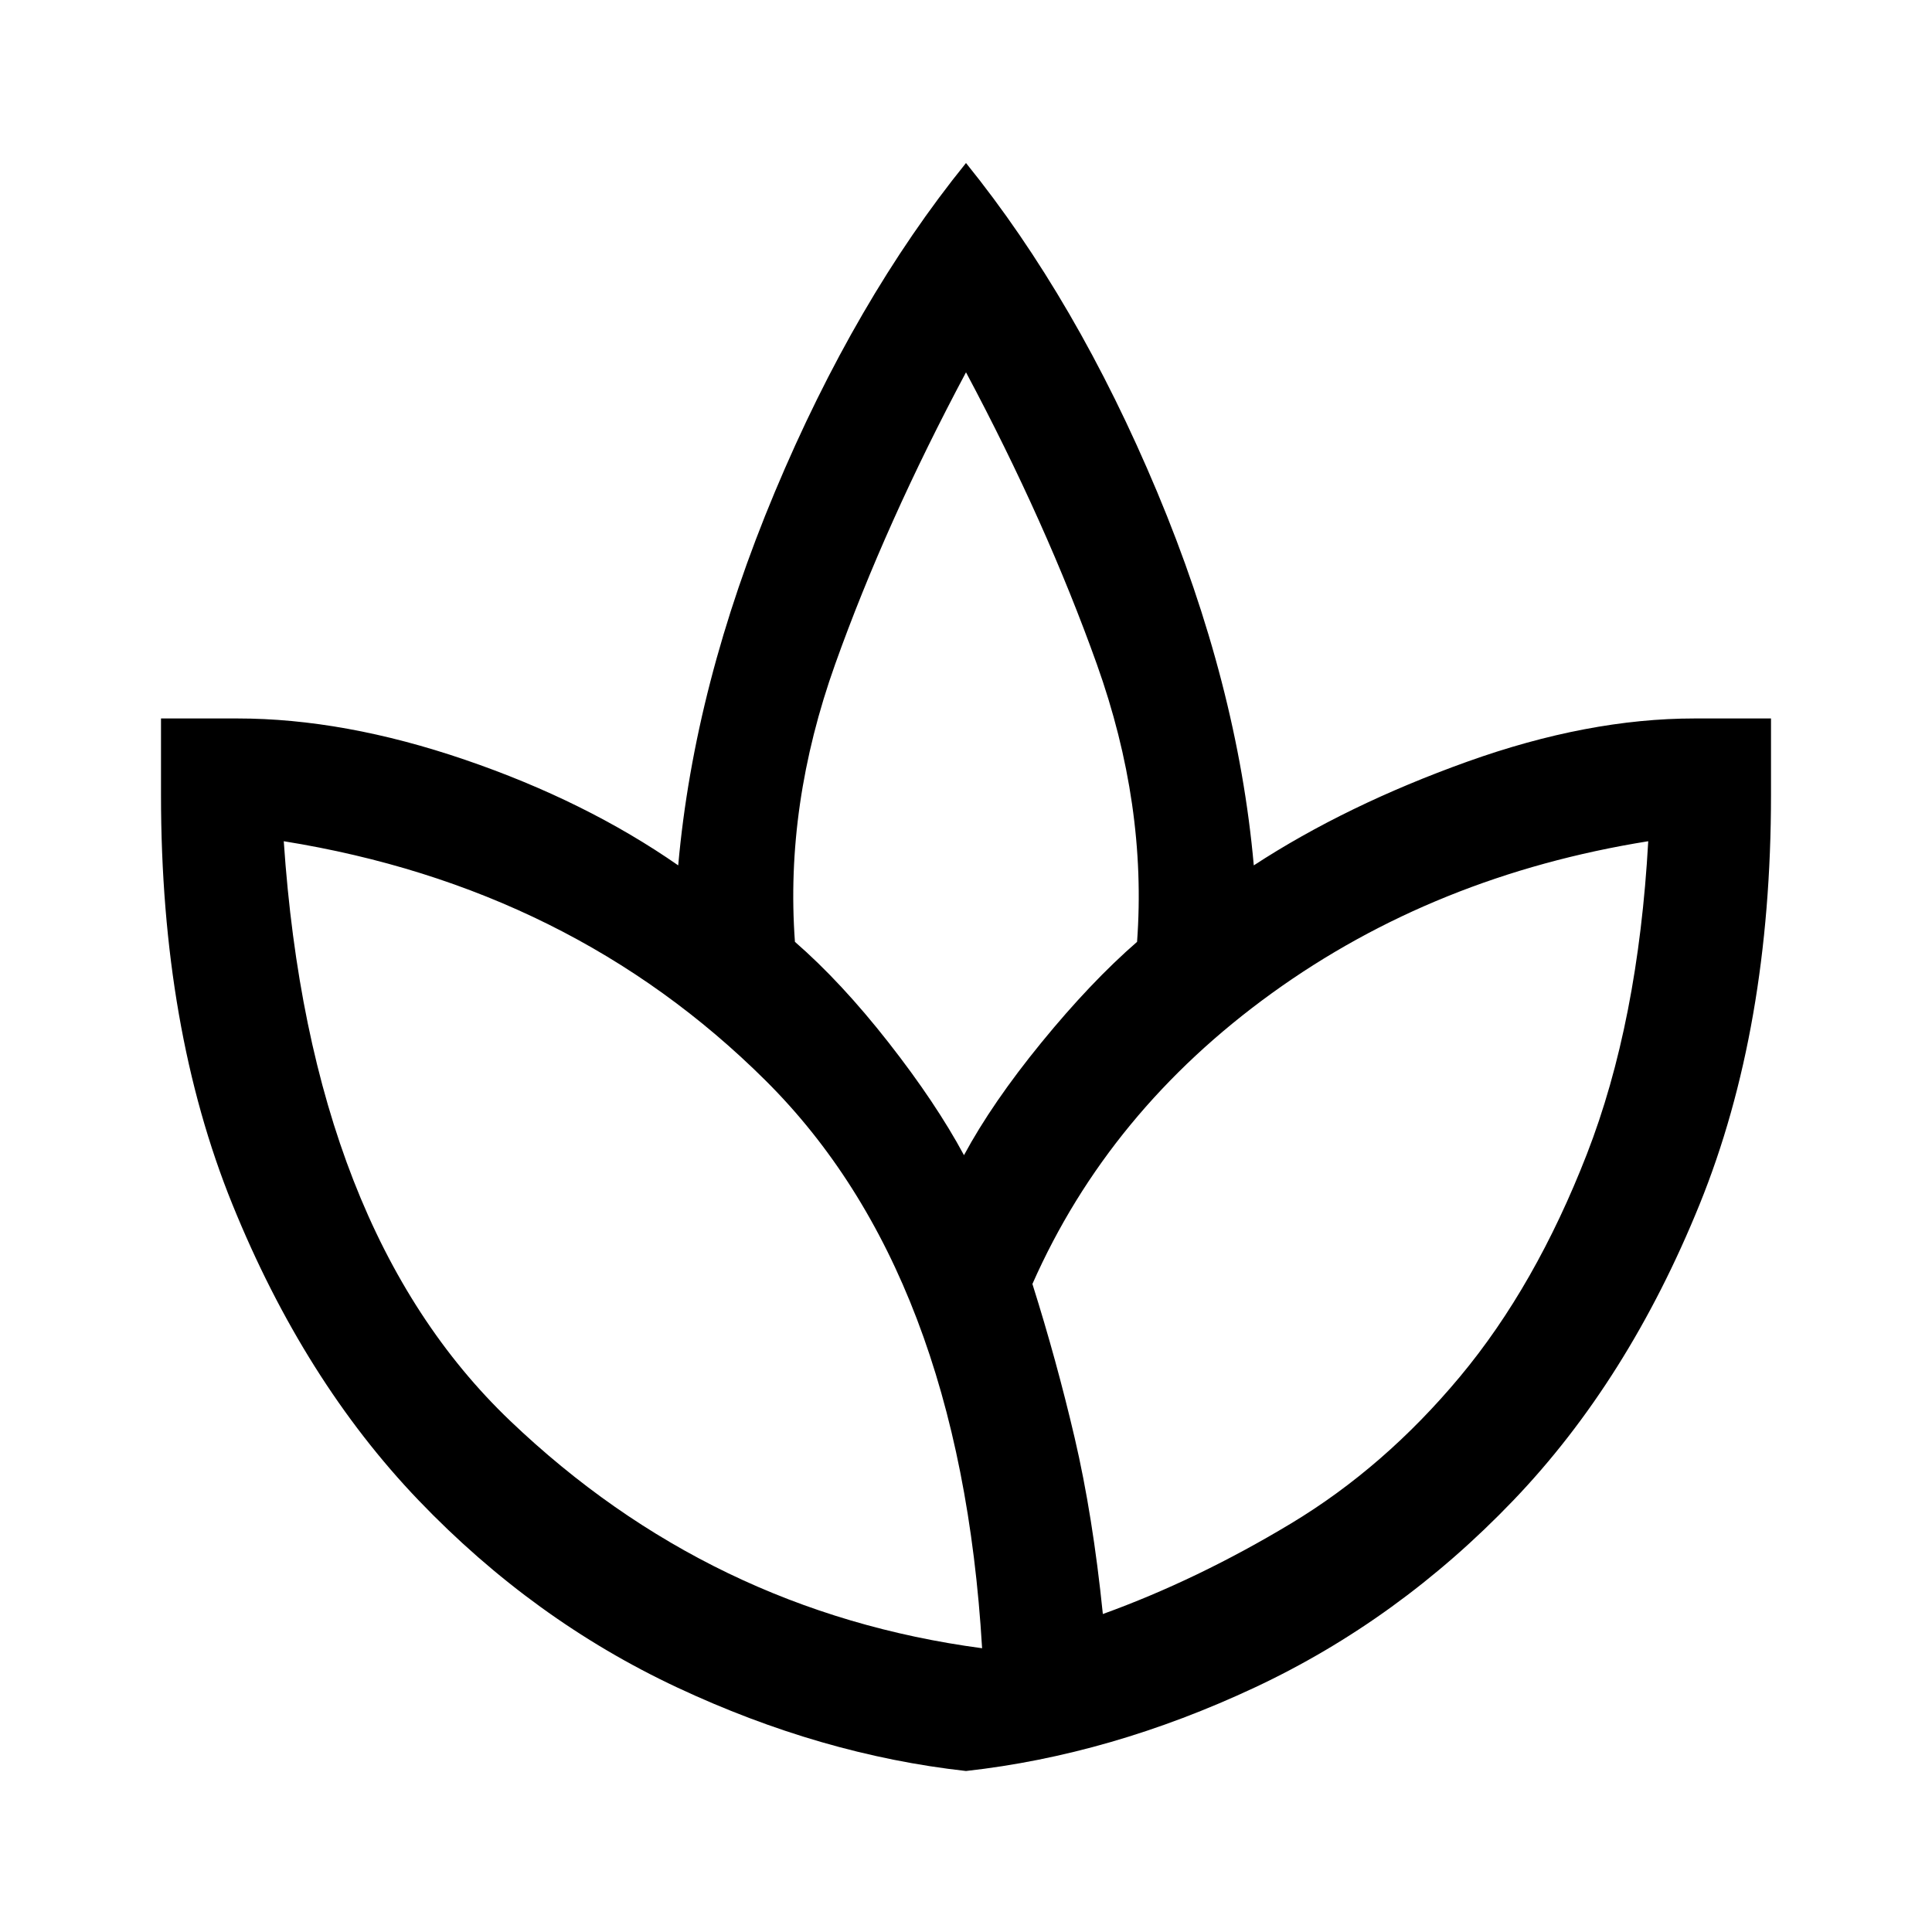
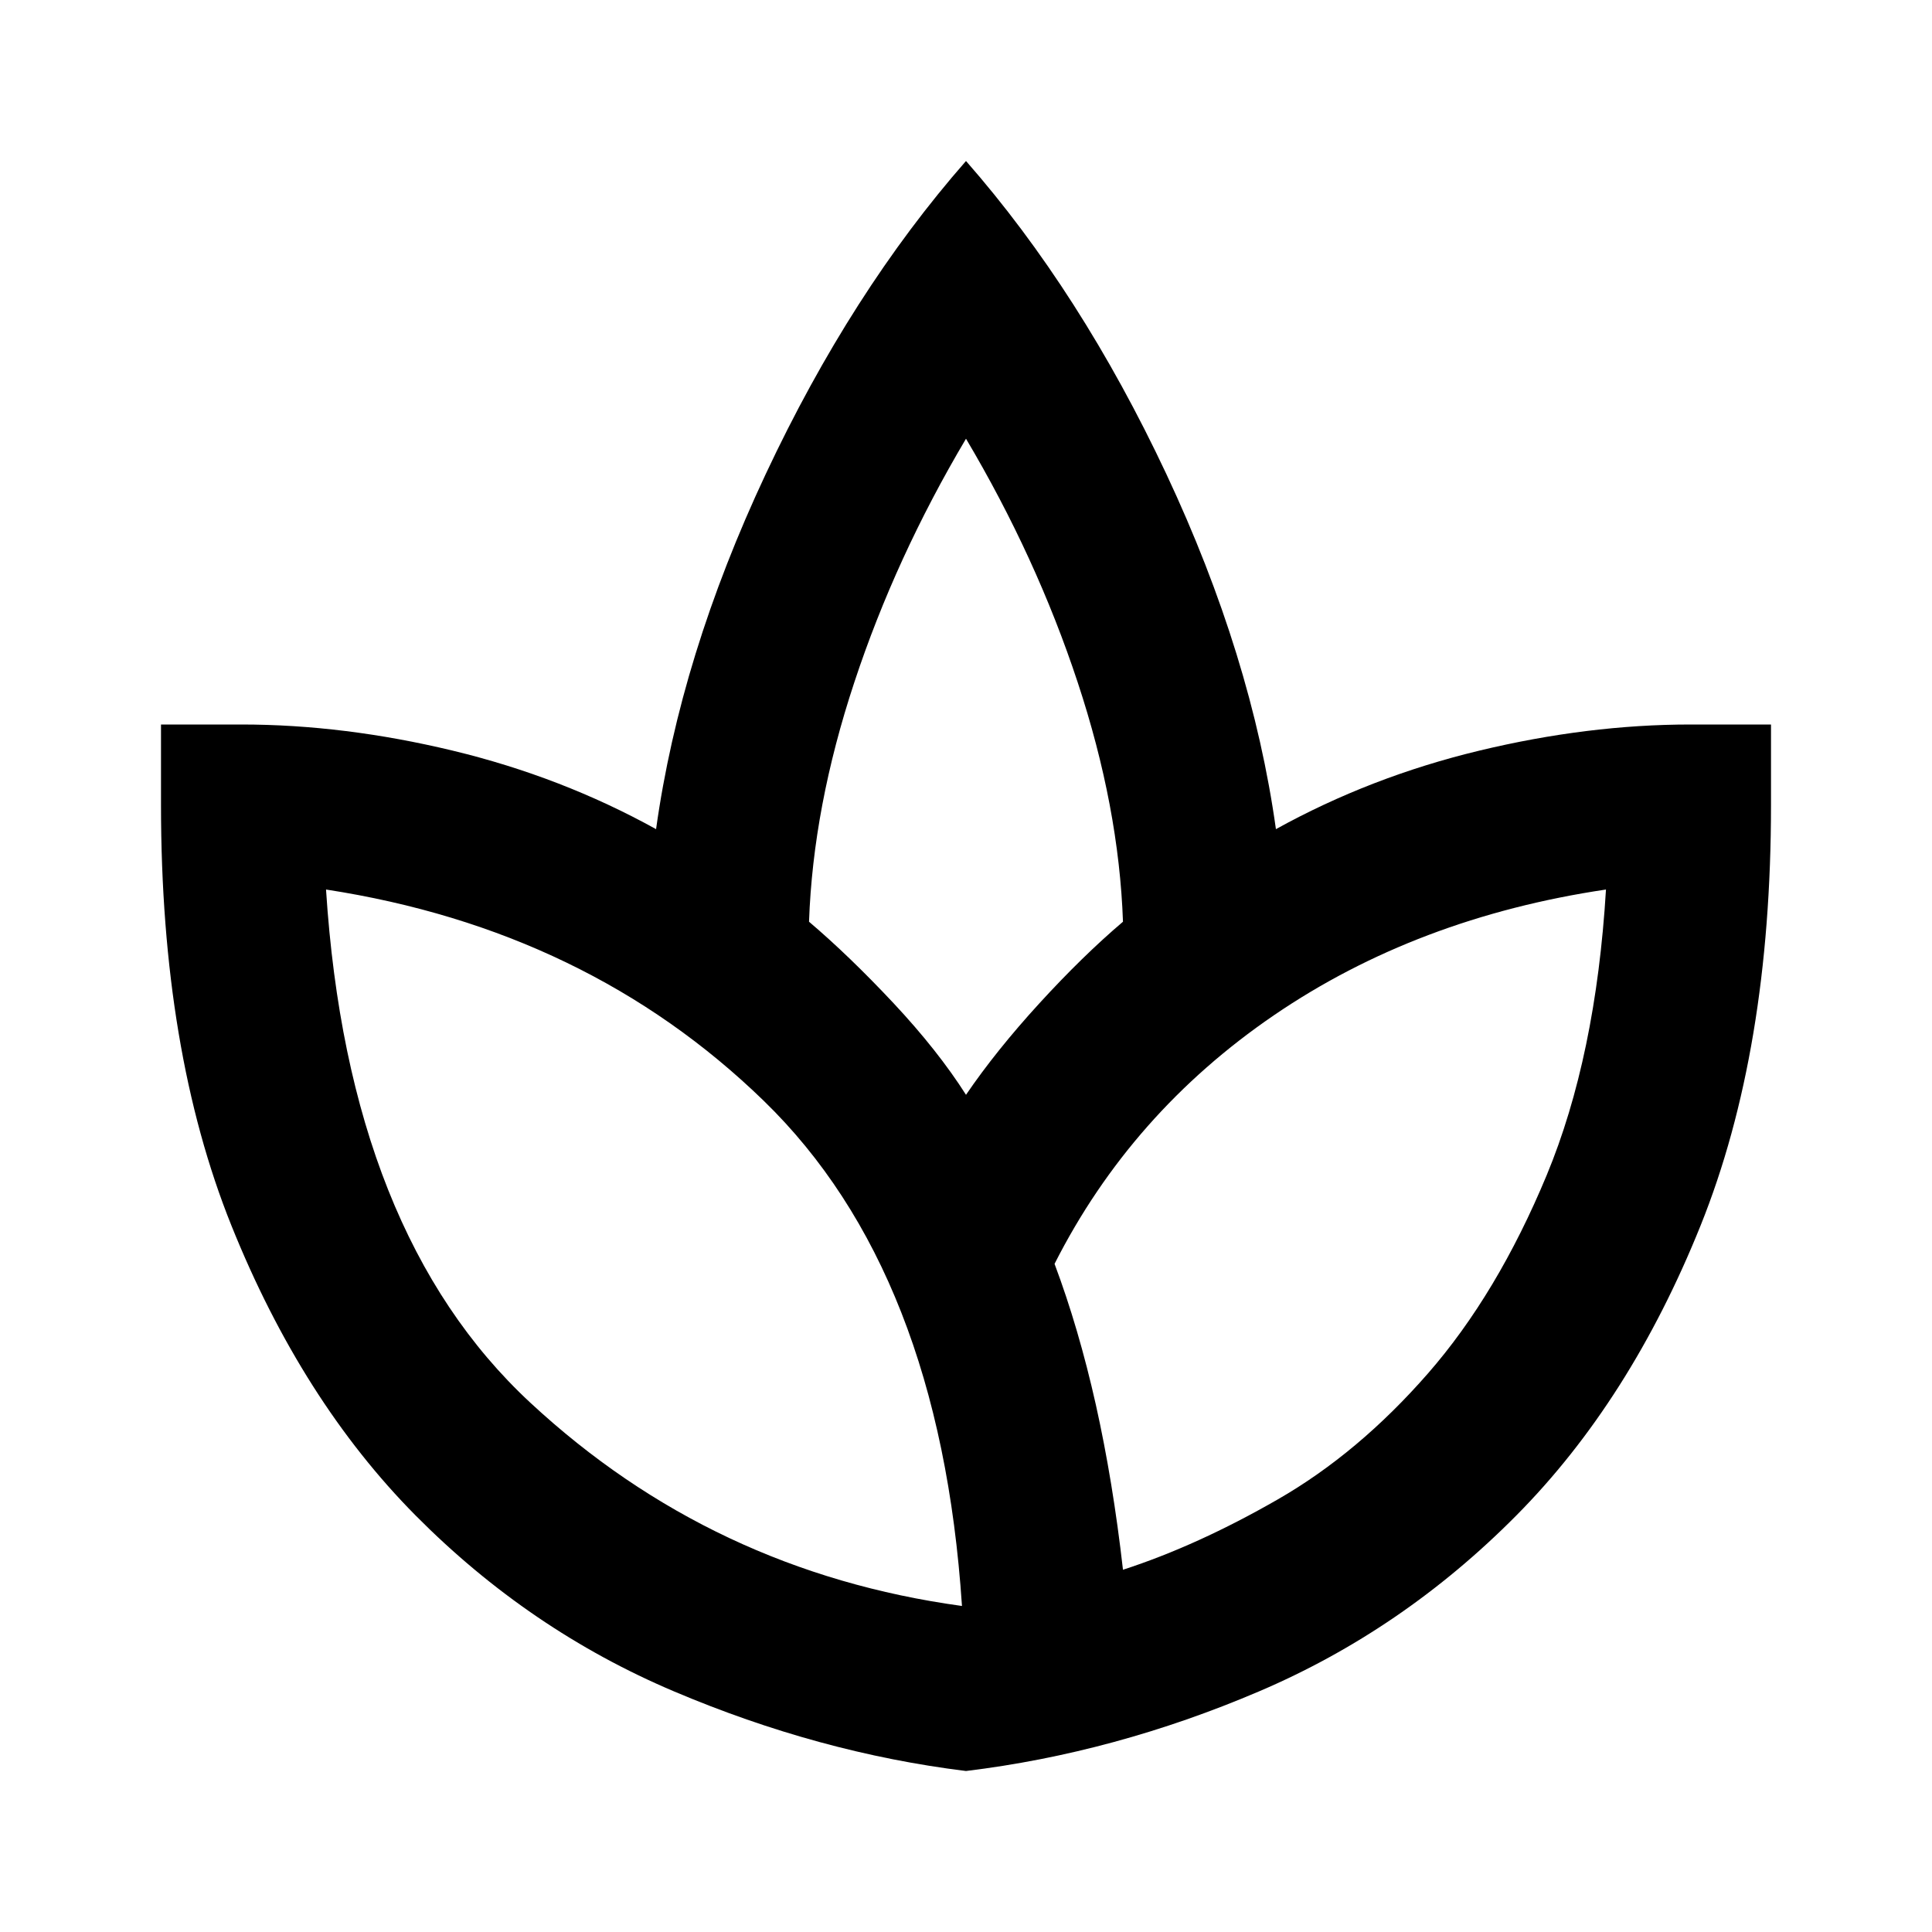
- <svg xmlns="http://www.w3.org/2000/svg" height="48" width="48">
-   <path d="M24 44Q20.4 43.6 16.825 41.925Q13.25 40.25 10.4 37.275Q7.55 34.3 5.775 29.925Q4 25.55 4 19.75V17.85H5.9Q8.55 17.85 11.55 18.875Q14.55 19.9 16.85 21.5Q17.25 17 19.25 12.225Q21.25 7.45 24 4.05Q26.75 7.45 28.75 12.225Q30.75 17 31.15 21.5Q33.45 20 36.45 18.925Q39.45 17.85 42.1 17.85H44V19.75Q44 25.55 42.225 29.925Q40.45 34.3 37.6 37.275Q34.75 40.25 31.175 41.925Q27.6 43.6 24 44ZM24.4 40.95Q23.85 31.65 19.025 26.85Q14.2 22.05 7.05 20.9Q7.7 30.55 12.675 35.3Q17.65 40.05 24.4 40.95ZM23.95 28.7Q24.65 27.4 25.875 25.9Q27.1 24.4 28.25 23.4Q28.5 20 27.25 16.5Q26 13 24 9.25Q22 13 20.75 16.5Q19.5 20 19.75 23.4Q20.9 24.4 22.075 25.9Q23.25 27.4 23.95 28.7ZM27.4 40.1Q29.75 39.25 32.075 37.85Q34.4 36.45 36.275 34.2Q38.15 31.95 39.425 28.675Q40.7 25.4 40.95 20.9Q35.65 21.75 31.6 24.675Q27.55 27.6 25.65 31.9Q26.25 33.8 26.7 35.725Q27.15 37.65 27.4 40.1ZM23.95 28.7Q23.95 28.7 23.95 28.7Q23.95 28.7 23.95 28.7Q23.95 28.7 23.95 28.7Q23.95 28.7 23.95 28.7Q23.95 28.7 23.95 28.7Q23.95 28.7 23.95 28.7Q23.95 28.7 23.95 28.7Q23.95 28.7 23.95 28.7ZM27.4 40.1Q27.4 40.1 27.4 40.1Q27.4 40.1 27.4 40.1Q27.4 40.1 27.4 40.1Q27.4 40.1 27.4 40.1Q27.4 40.1 27.4 40.1Q27.4 40.1 27.4 40.1Q27.4 40.1 27.4 40.1Q27.4 40.1 27.4 40.1ZM24.4 40.95Q24.4 40.95 24.4 40.95Q24.4 40.95 24.4 40.95Q24.4 40.95 24.4 40.95Q24.4 40.95 24.4 40.95ZM25.65 31.9Q25.65 31.9 25.65 31.9Q25.65 31.9 25.65 31.9Q25.65 31.9 25.65 31.9Q25.65 31.9 25.65 31.9Q25.65 31.9 25.65 31.9Q25.65 31.9 25.65 31.9ZM24 44Q24 44 24 44Q24 44 24 44Q24 44 24 44Q24 44 24 44Q24 44 24 44Q24 44 24 44Q24 44 24 44Q24 44 24 44Q24 44 24 44Q24 44 24 44Q24 44 24 44Q24 44 24 44Q24 44 24 44Q24 44 24 44Z" />
+ <svg xmlns="http://www.w3.org/2000/svg" height="24" width="24">
+   <path d="M12 22Q10.175 21.775 8.375 21.012Q6.575 20.25 5.162 18.825Q3.75 17.4 2.875 15.225Q2 13.05 2 10V9H3Q4.275 9 5.625 9.325Q6.975 9.65 8.15 10.3Q8.45 8.15 9.513 5.887Q10.575 3.625 12 2Q13.425 3.625 14.488 5.887Q15.55 8.15 15.85 10.3Q17.025 9.65 18.375 9.325Q19.725 9 21 9H22V10Q22 13.05 21.125 15.225Q20.25 17.4 18.837 18.825Q17.425 20.25 15.638 21.012Q13.85 21.775 12 22ZM11.95 19.95Q11.675 15.8 9.488 13.675Q7.3 11.55 4.05 11.05Q4.325 15.325 6.588 17.425Q8.85 19.525 11.95 19.95ZM12 13.6Q12.375 13.05 12.913 12.462Q13.45 11.875 13.95 11.45Q13.9 10.025 13.387 8.475Q12.875 6.925 12 5.45Q11.125 6.925 10.613 8.475Q10.1 10.025 10.05 11.45Q10.55 11.875 11.1 12.462Q11.65 13.05 12 13.6ZM13.95 19.5Q14.875 19.2 15.875 18.625Q16.875 18.05 17.738 17.062Q18.6 16.075 19.213 14.6Q19.825 13.125 19.95 11.05Q17.6 11.4 15.825 12.612Q14.05 13.825 13.1 15.7Q13.4 16.5 13.613 17.45Q13.825 18.4 13.95 19.5ZM12 13.6Q12 13.6 12 13.6Q12 13.6 12 13.6Q12 13.6 12 13.6Q12 13.6 12 13.6Q12 13.6 12 13.6Q12 13.6 12 13.6Q12 13.6 12 13.6Q12 13.6 12 13.6ZM13.95 19.5Q13.95 19.5 13.95 19.5Q13.95 19.5 13.95 19.5Q13.95 19.5 13.95 19.5Q13.95 19.5 13.95 19.5Q13.95 19.5 13.95 19.5Q13.95 19.5 13.95 19.5Q13.95 19.5 13.95 19.5Q13.95 19.5 13.95 19.5ZM11.95 19.95Q11.95 19.95 11.95 19.95Q11.95 19.95 11.95 19.95Q11.95 19.95 11.95 19.95Q11.95 19.95 11.95 19.95ZM13.1 15.7Q13.1 15.7 13.1 15.7Q13.1 15.7 13.1 15.7Q13.1 15.7 13.1 15.7Q13.1 15.7 13.1 15.7Q13.1 15.7 13.1 15.7Q13.1 15.7 13.1 15.7ZM12 22Q12 22 12 22Q12 22 12 22Q12 22 12 22Q12 22 12 22Q12 22 12 22Q12 22 12 22Q12 22 12 22Q12 22 12 22Q12 22 12 22Q12 22 12 22Q12 22 12 22Q12 22 12 22Q12 22 12 22Q12 22 12 22Z" />
</svg>
